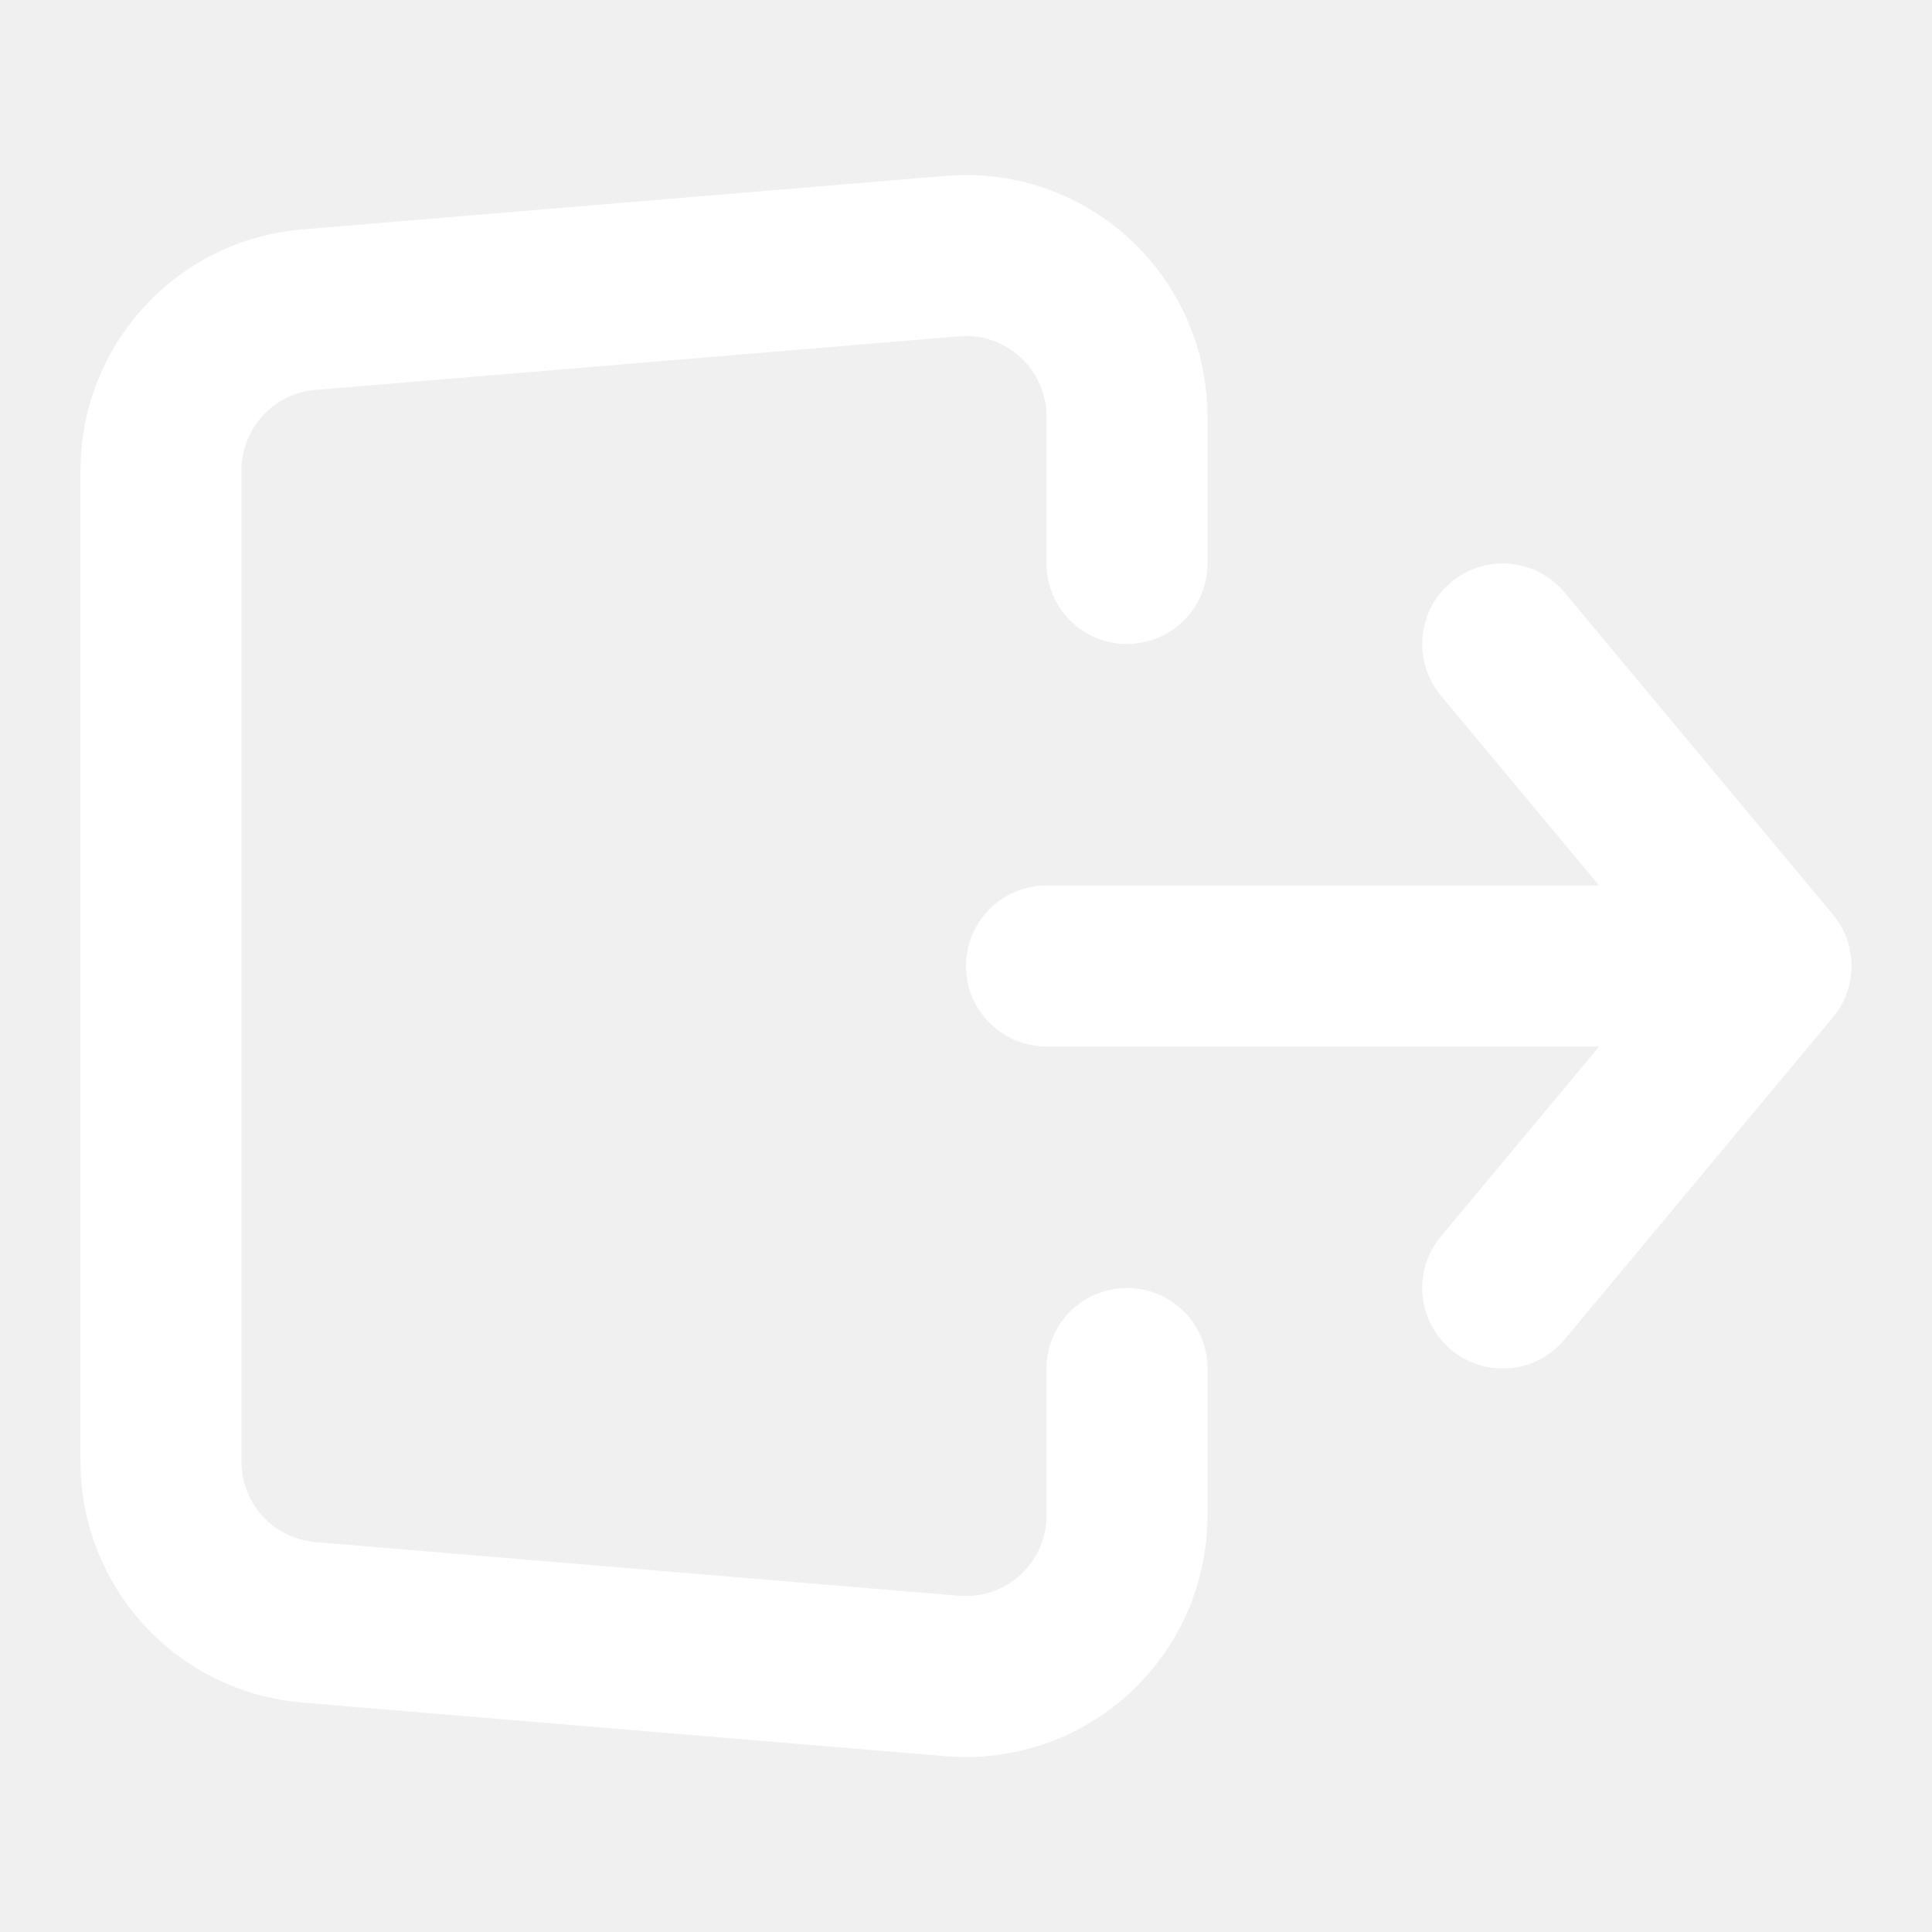
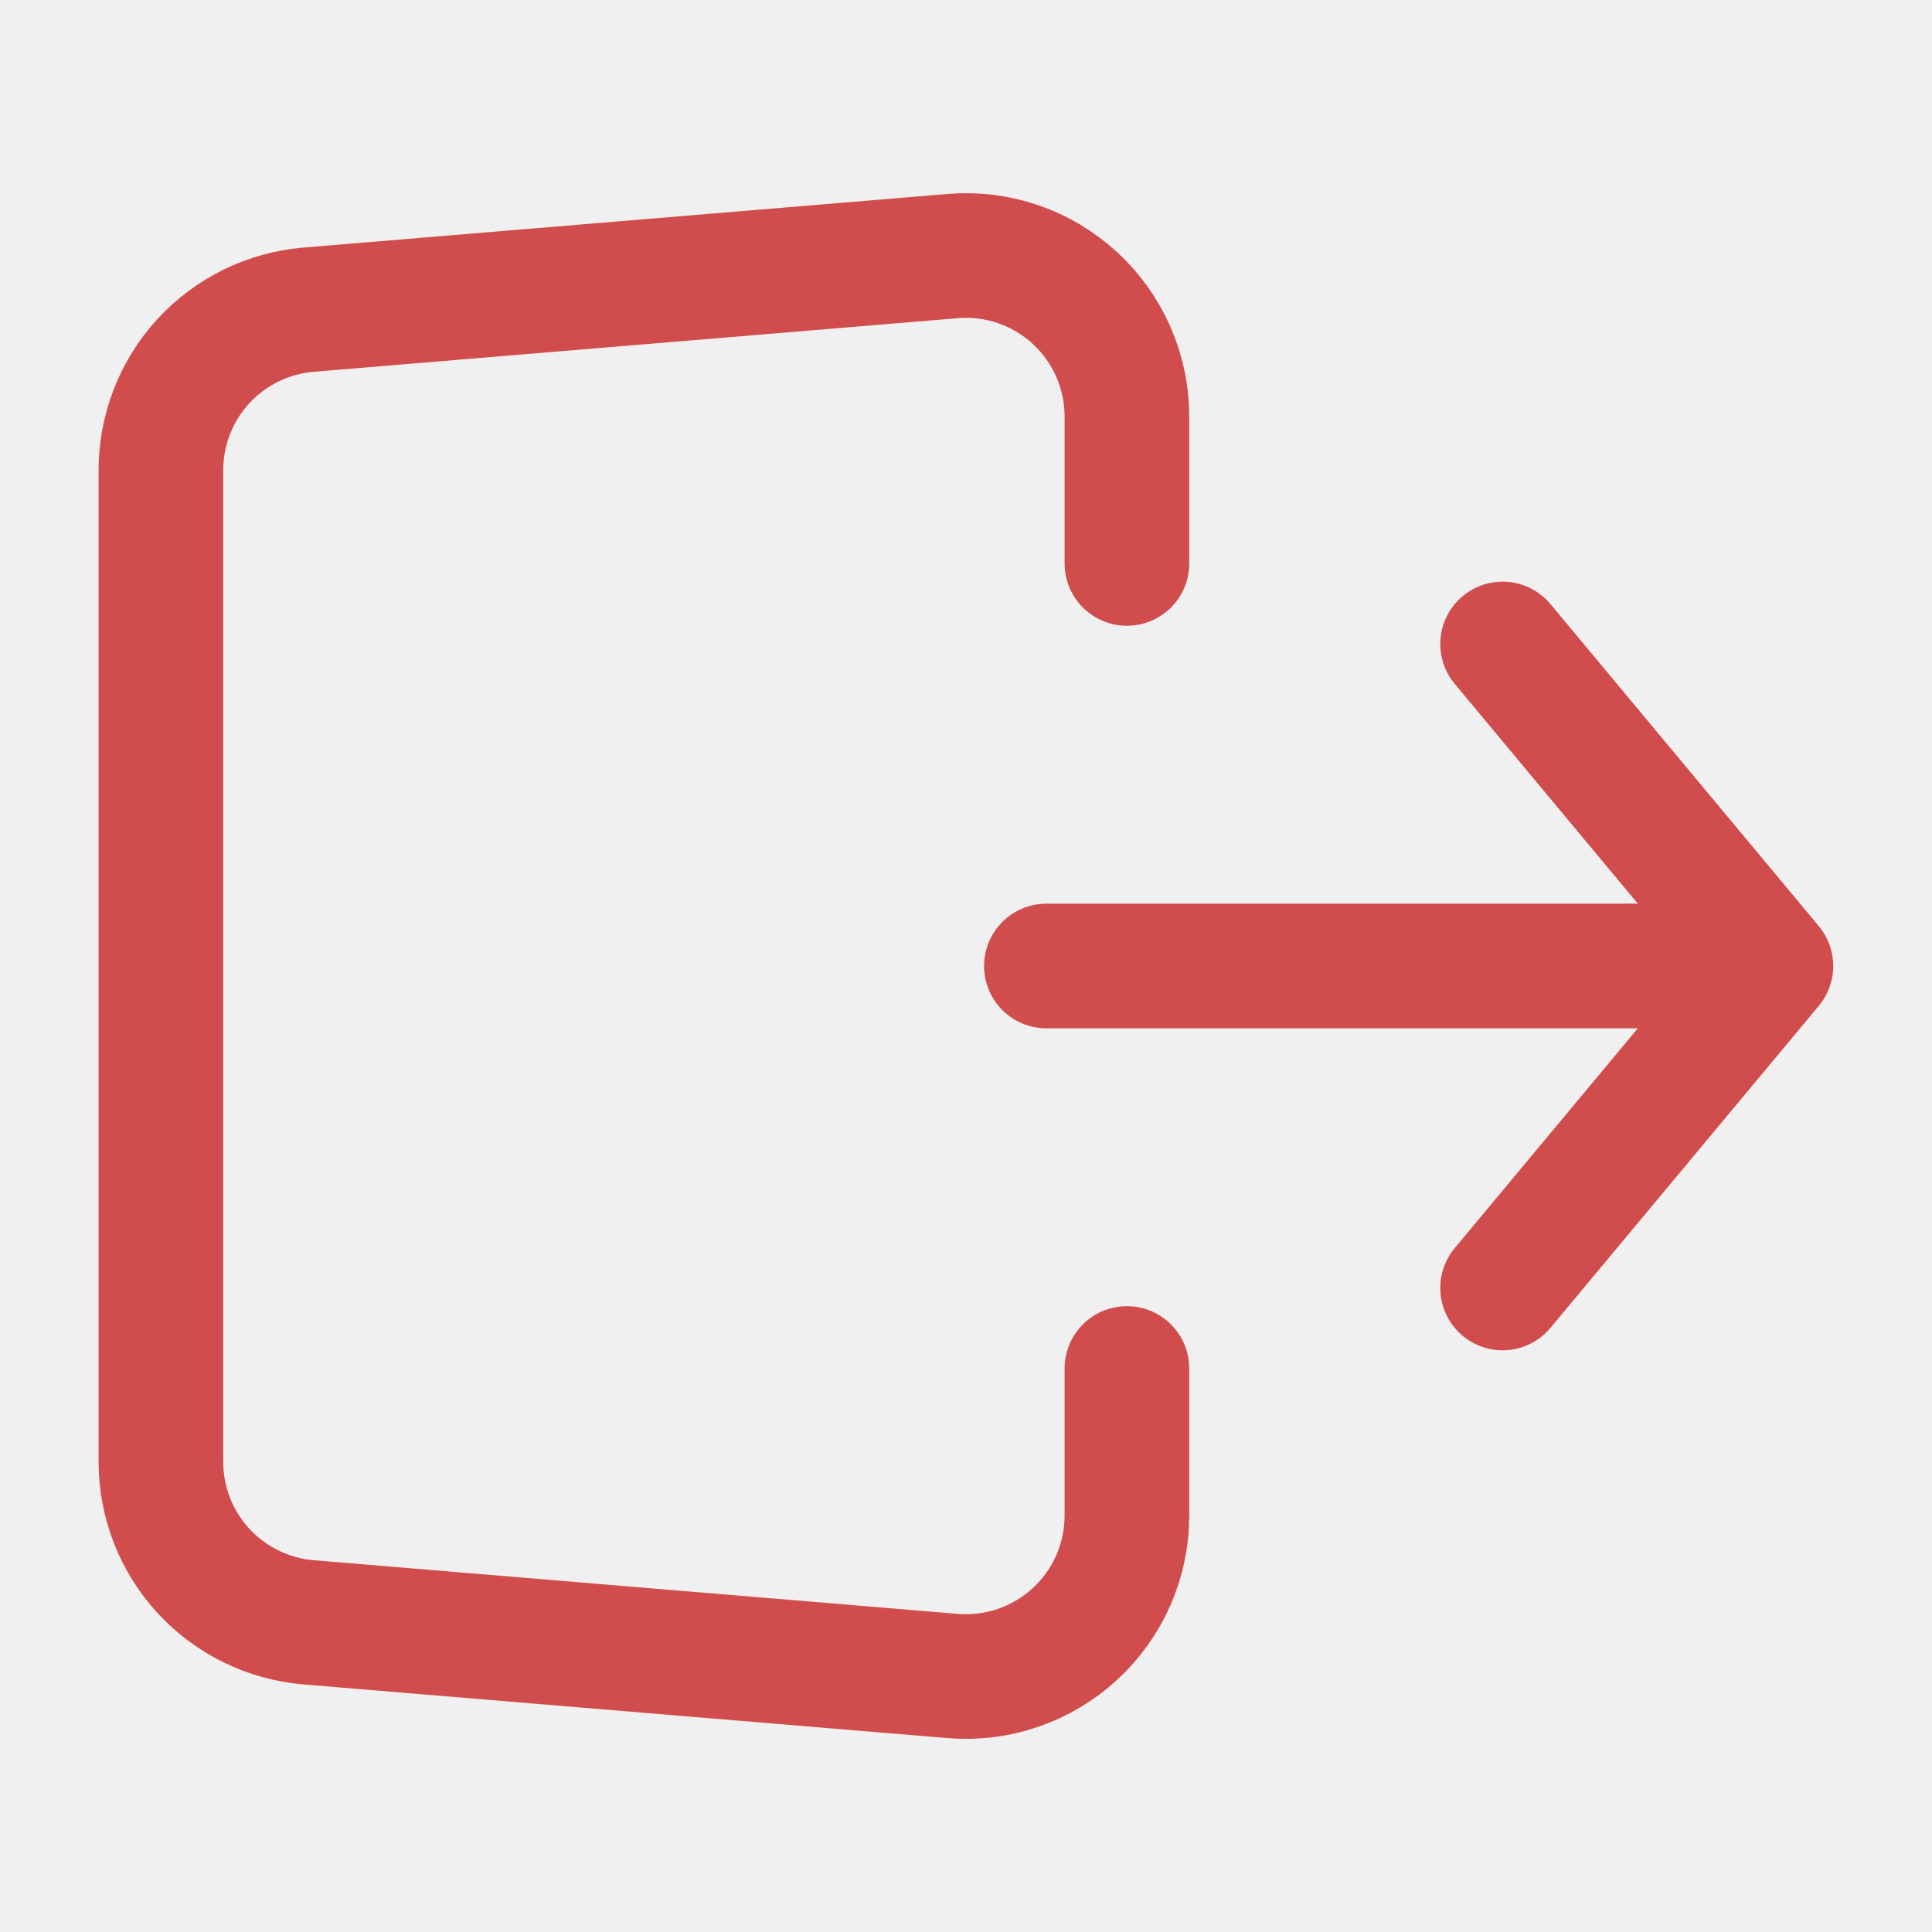
- <svg xmlns="http://www.w3.org/2000/svg" width="24" height="24" viewBox="0 0 24 24" fill="none">
-   <path d="M13 12H22M22 12L18.667 8M22 12L18.667 16M14 7V5.174C14 4.897 13.943 4.623 13.831 4.37C13.72 4.117 13.558 3.889 13.354 3.702C13.151 3.515 12.91 3.372 12.649 3.282C12.387 3.192 12.11 3.158 11.834 3.181L3.834 3.847C3.334 3.888 2.868 4.116 2.528 4.486C2.189 4.855 2 5.338 2 5.84V18.16C2 18.661 2.189 19.145 2.528 19.514C2.868 19.883 3.334 20.111 3.834 20.153L11.834 20.82C12.11 20.843 12.387 20.808 12.649 20.718C12.911 20.629 13.151 20.485 13.355 20.298C13.558 20.111 13.721 19.883 13.832 19.63C13.943 19.376 14 19.102 14 18.826V17" stroke="white" stroke-width="2" stroke-linecap="round" stroke-linejoin="round" />
+ <svg xmlns="http://www.w3.org/2000/svg" width="31" height="31" viewBox="0 0 31 31" fill="none">
+   <path d="M16.79 15.5H28.415M28.415 15.5L24.11 10.333M28.415 15.5L24.11 20.666M18.082 9.041V6.683C18.082 6.326 18.008 5.972 17.864 5.645C17.721 5.318 17.511 5.024 17.248 4.782C16.985 4.54 16.675 4.355 16.337 4.239C15.999 4.123 15.64 4.079 15.284 4.109L4.951 4.969C4.305 5.023 3.703 5.317 3.264 5.794C2.826 6.271 2.582 6.895 2.582 7.543V23.456C2.582 24.104 2.826 24.729 3.264 25.206C3.703 25.682 4.305 25.977 4.951 26.031L15.284 26.892C15.64 26.922 15.999 26.877 16.337 26.761C16.675 26.645 16.985 26.46 17.248 26.218C17.511 25.976 17.721 25.682 17.865 25.355C18.008 25.028 18.082 24.674 18.082 24.317V21.958" stroke="#D14D4D" stroke-width="2" stroke-linecap="round" stroke-linejoin="round" />
</svg>
